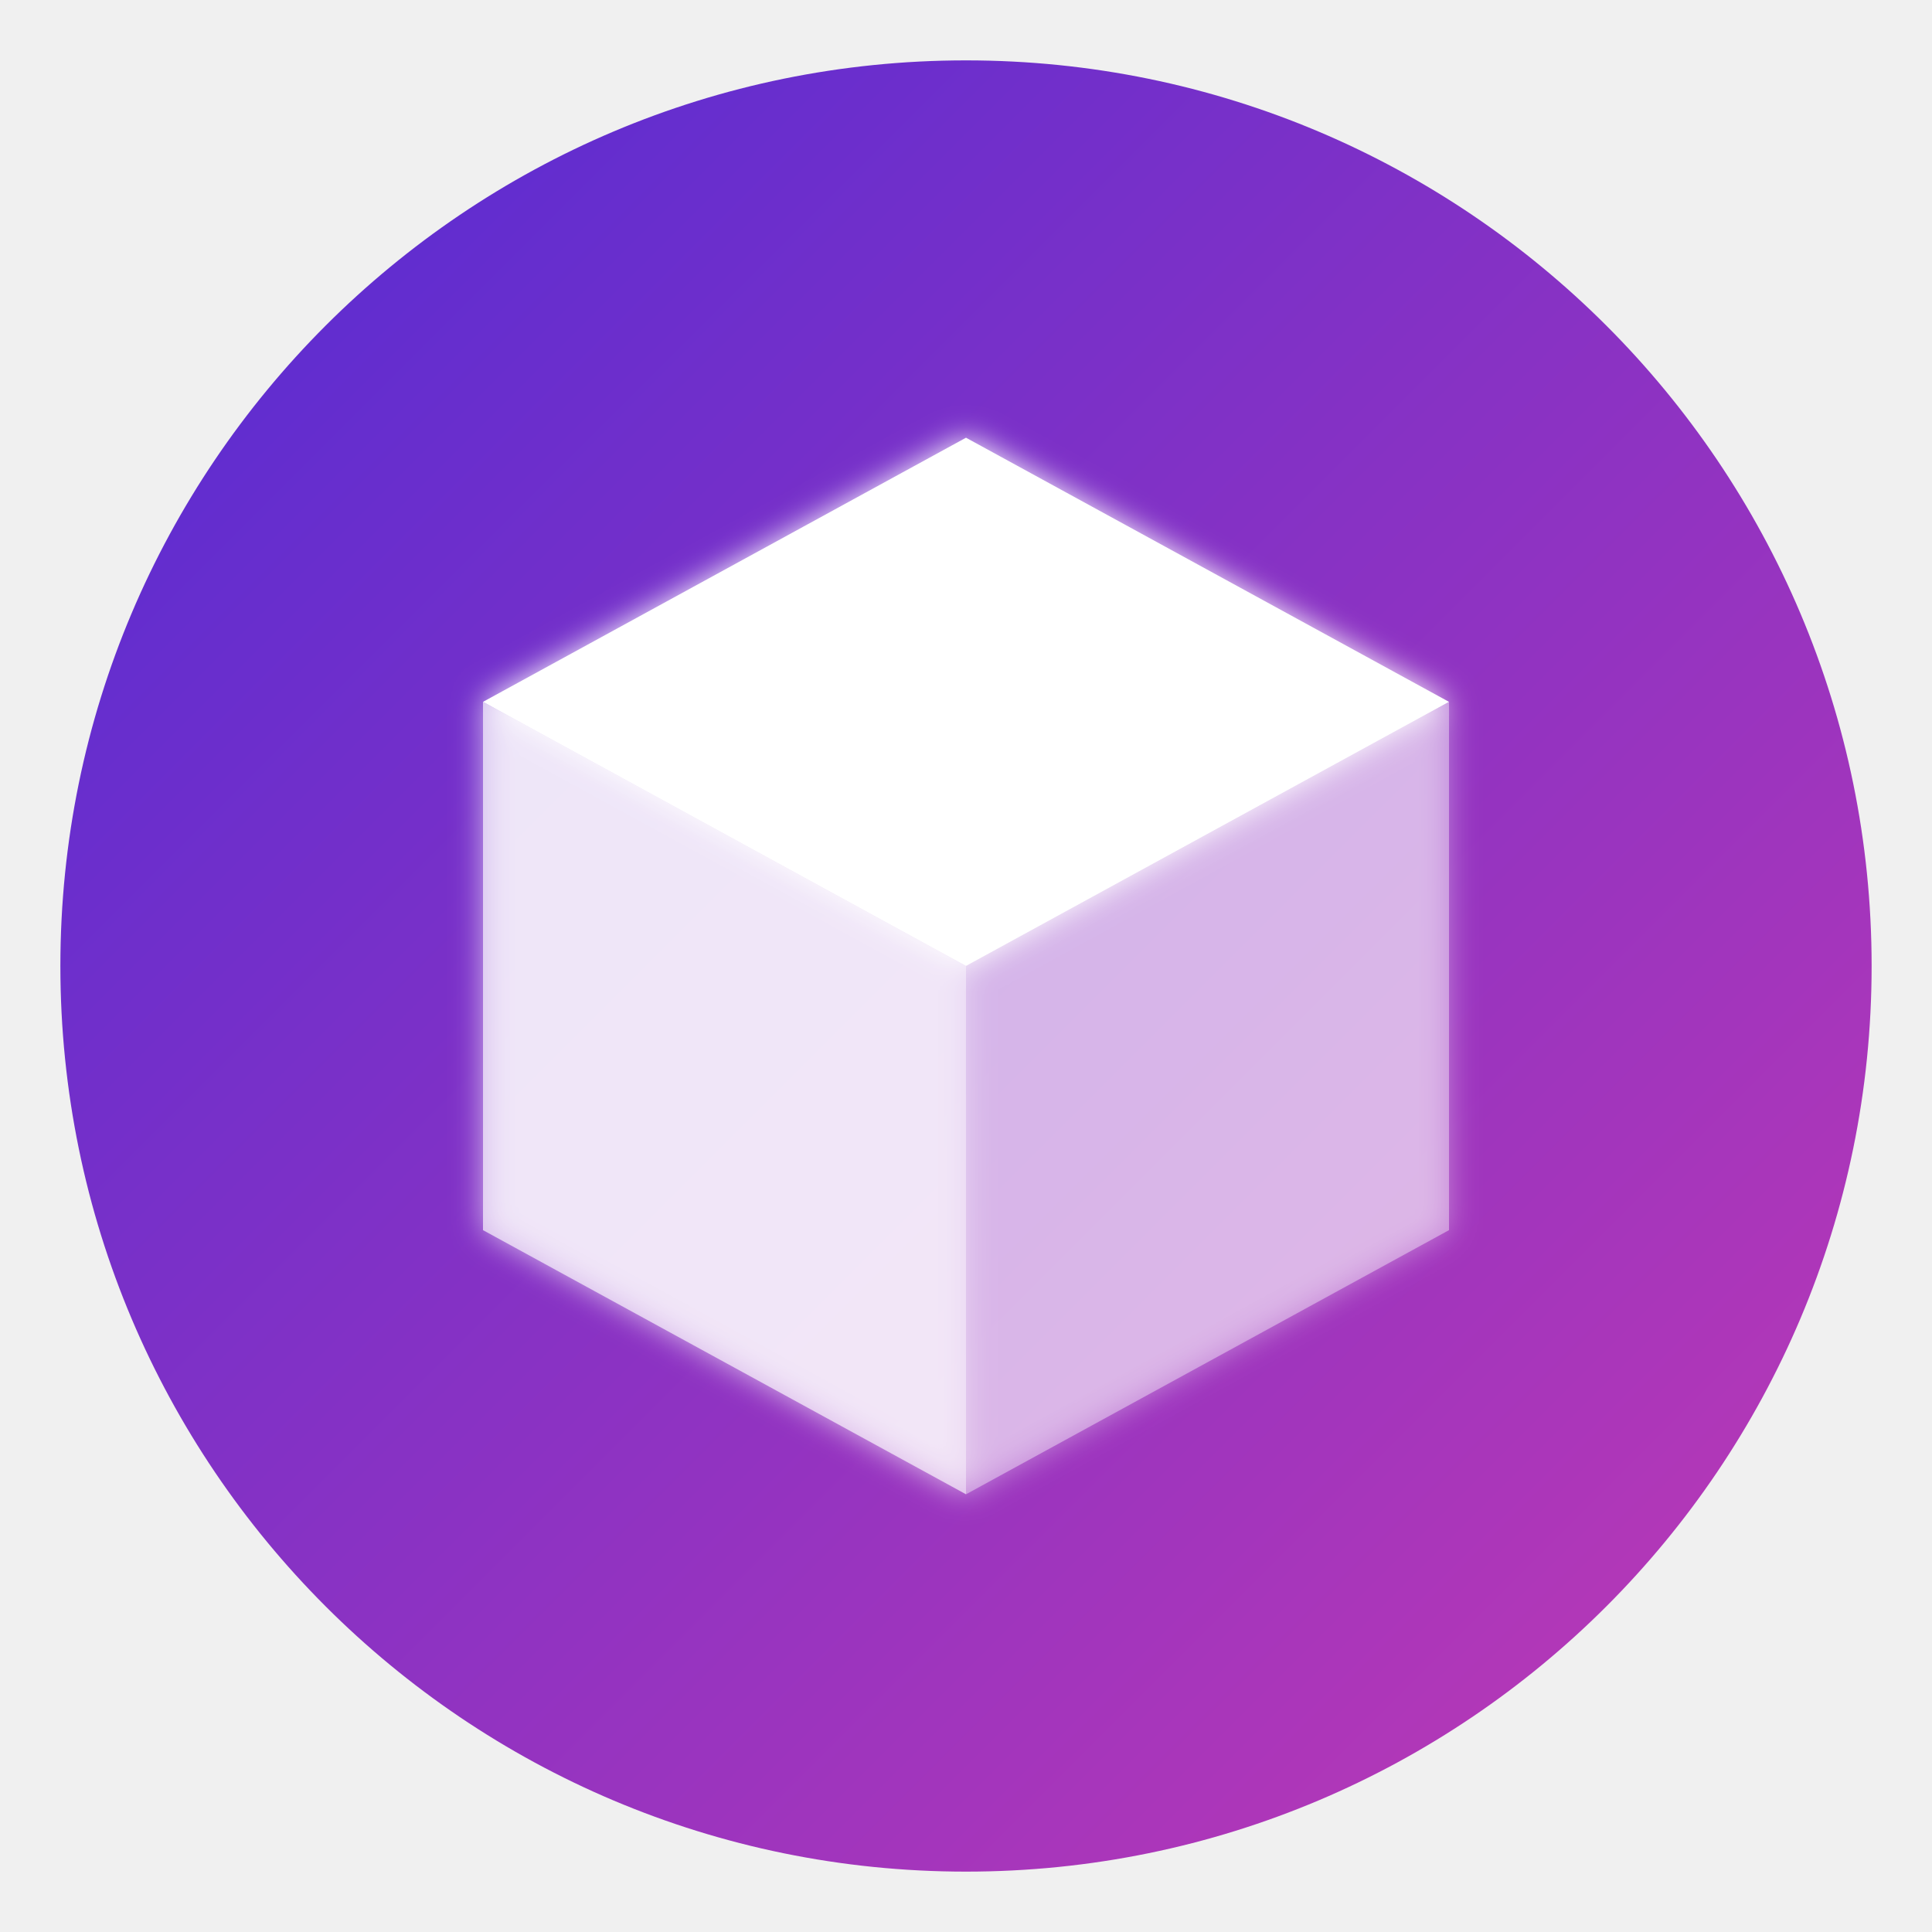
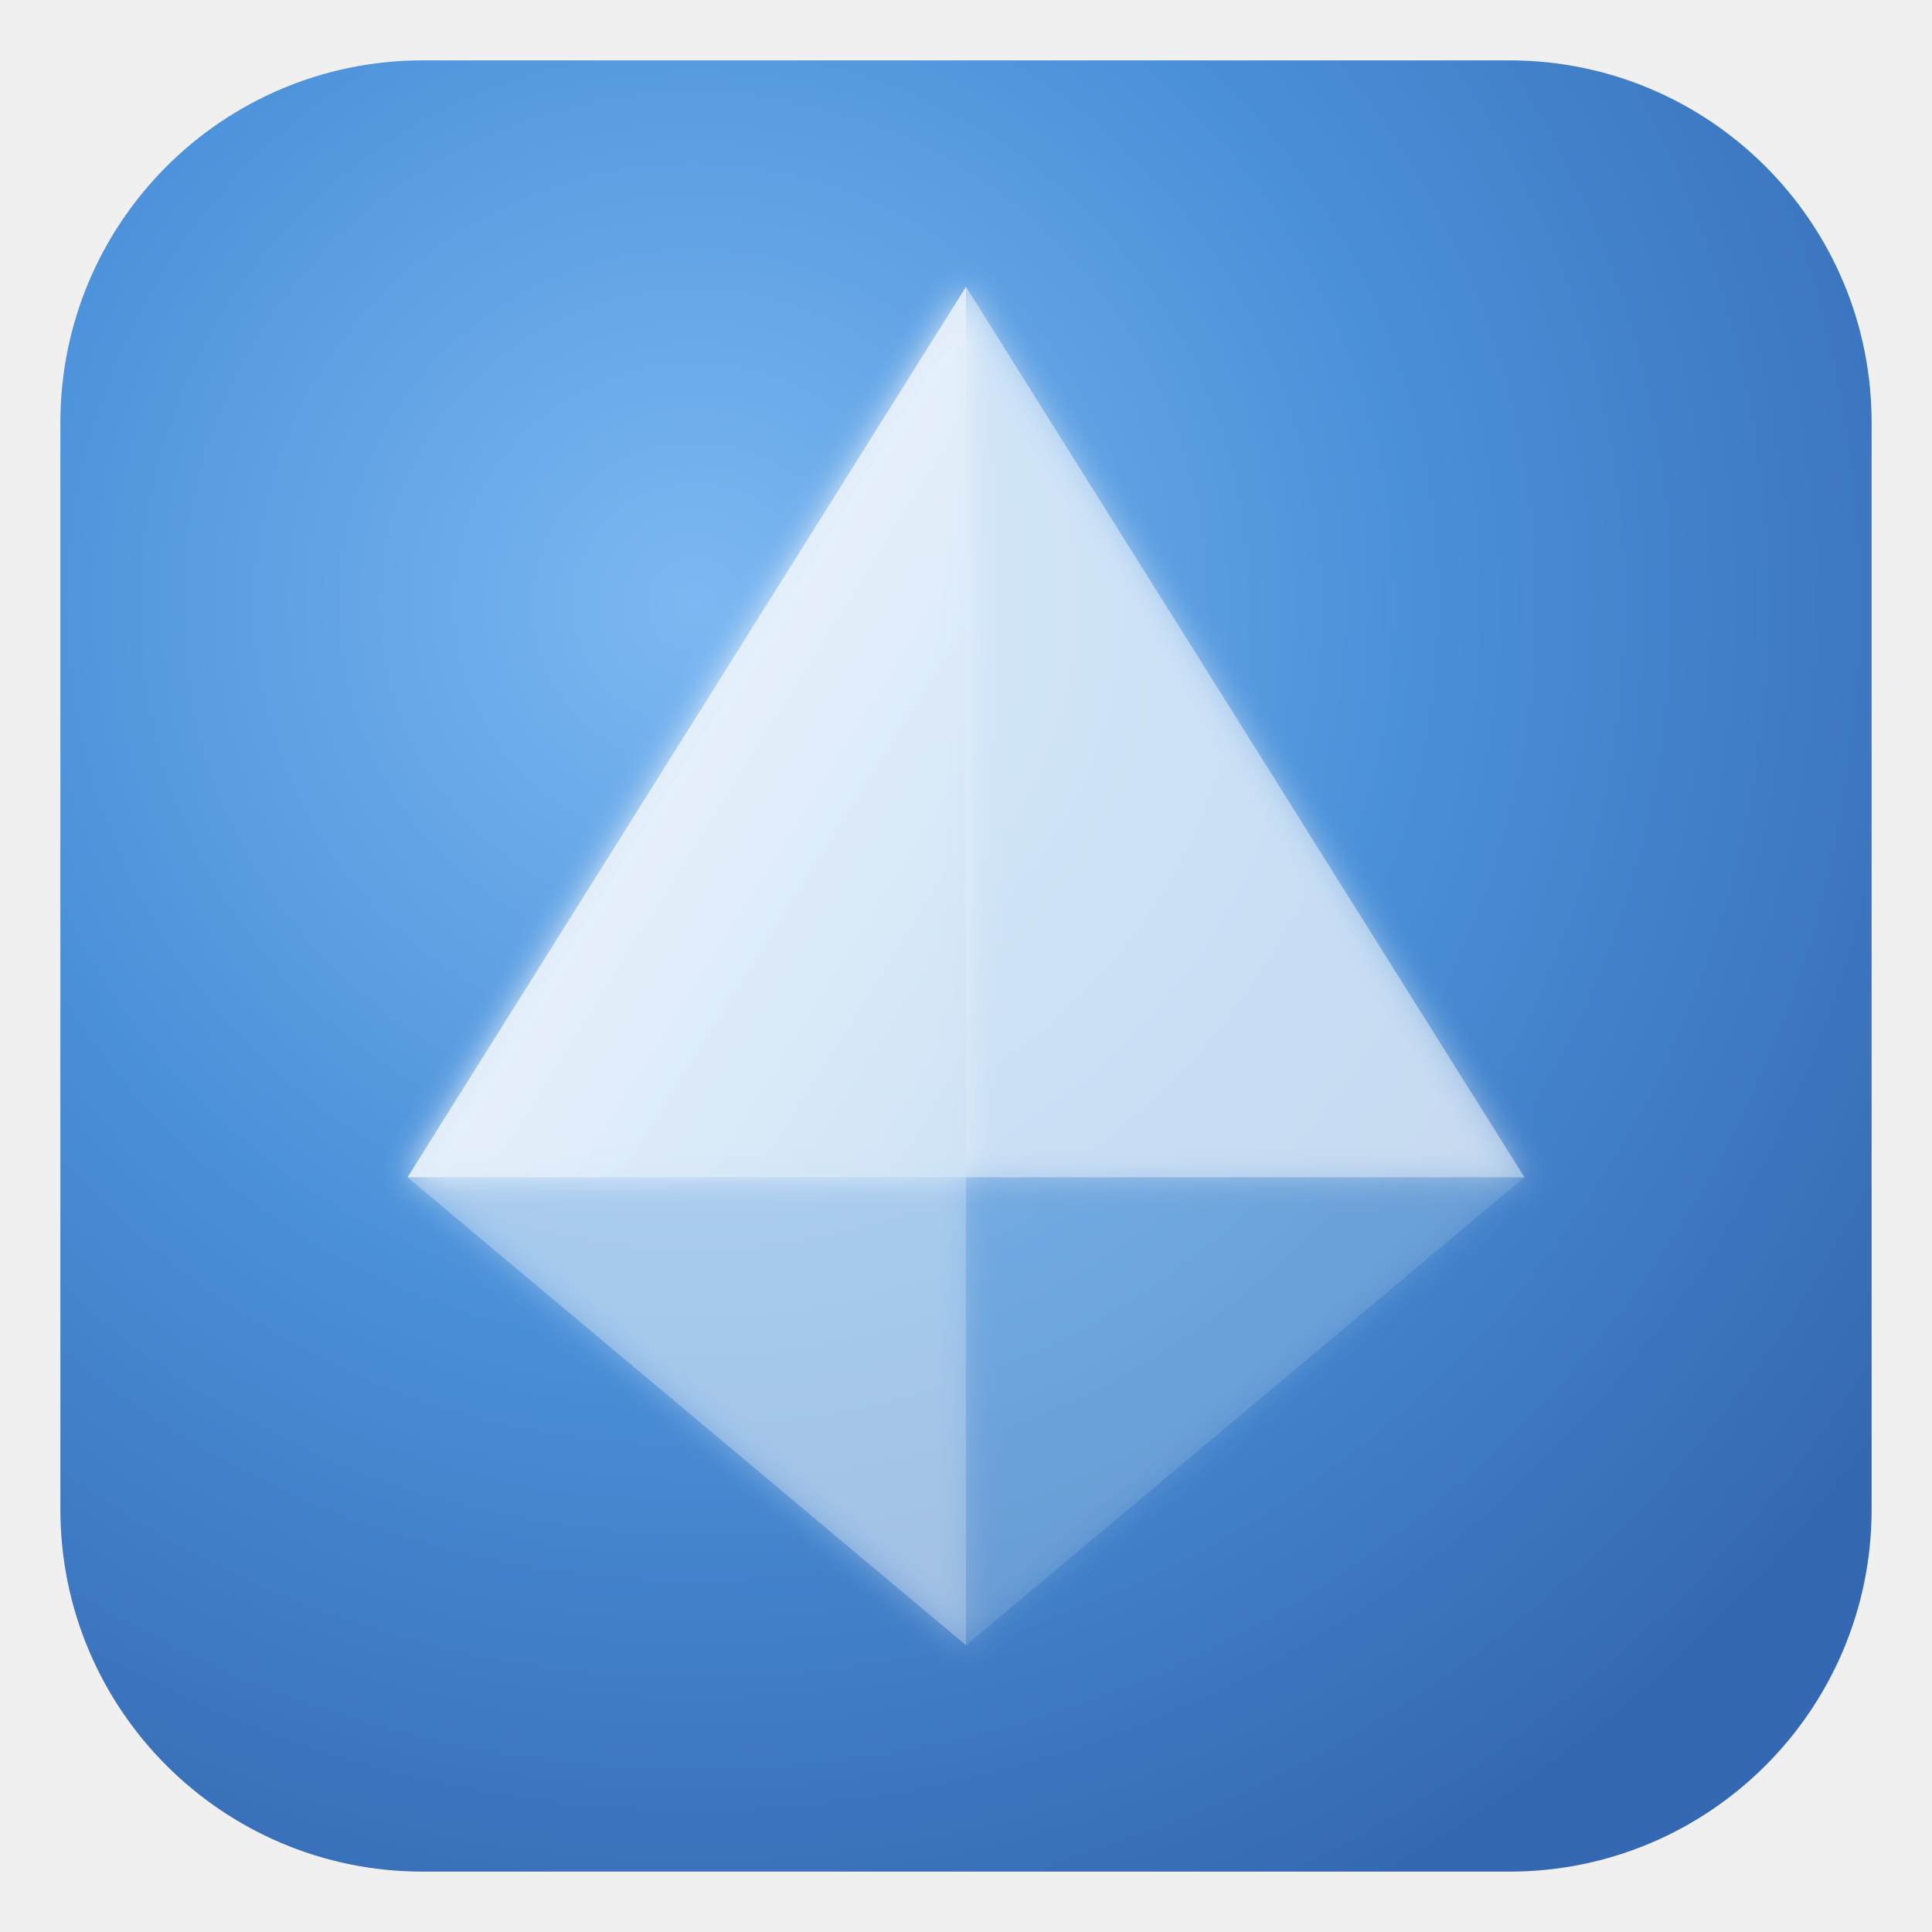
<svg xmlns="http://www.w3.org/2000/svg" viewBox="0 0 256 256">
  <defs>
-     <linearGradient id="dotnet-grad" x1="0%" y1="0%" x2="100%" y2="100%">
-       <stop offset="0%" stop-color="#512BD4" />
-       <stop offset="100%" stop-color="#C239B3" />
+     <radialGradient id="bg-glow" cx="35%" cy="30%" r="80%">
+       <stop offset="0%" stop-color="#7CB8F2" />
+       <stop offset="50%" stop-color="#4A90D9" />
+       <stop offset="100%" stop-color="#3568B2" />
+     </radialGradient>
+     <linearGradient id="glass-fill" x1="0%" y1="0%" x2="100%" y2="100%">
+       <stop offset="0%" stop-color="#FFFFFF" />
+       <stop offset="100%" stop-color="#D0E4F7" />
    </linearGradient>
-     <filter id="glow" x="-20%" y="-20%" width="140%" height="140%">
+     <radialGradient id="specular" cx="40%" cy="25%" r="35%">
+       <stop offset="0%" stop-color="#FFFFFF" stop-opacity="0.55" />
+       <stop offset="100%" stop-color="#FFFFFF" stop-opacity="0" />
+     </radialGradient>
+     <filter id="glass-blur" x="-10%" y="-10%" width="120%" height="120%">
      <feGaussianBlur stdDeviation="2" result="blur" />
      <feMerge>
        <feMergeNode in="blur" />
        <feMergeNode in="SourceGraphic" />
      </feMerge>
    </filter>
  </defs>
-   <circle cx="128" cy="128" r="120" fill="url(#dotnet-grad)" />
-   <g filter="url(#glow)">
-     <polygon points="128,58 192,93 128,128 64,93" fill="#FFFFFF" />
-     <polygon points="64,93 128,128 128,198 64,163" fill="#FFFFFF" fill-opacity="0.65" />
-     <polygon points="192,93 192,163 128,198 128,128" fill="#FFFFFF" fill-opacity="0.4" />
+   <rect x="8" y="8" width="240" height="240" rx="48" fill="url(#bg-glow)" />
+   <g filter="url(#glass-blur)">
+     <polygon points="128,38 54,156 128,156" fill="url(#glass-fill)" fill-opacity="0.92" />
+     <polygon points="128,38 202,156 128,156" fill="#FFFFFF" fill-opacity="0.45" />
+     <polygon points="54,156 128,218 128,156" fill="#FFFFFF" fill-opacity="0.3" />
+     <polygon points="202,156 128,218 128,156" fill="#B8D4EE" fill-opacity="0.2" />
  </g>
</svg>
